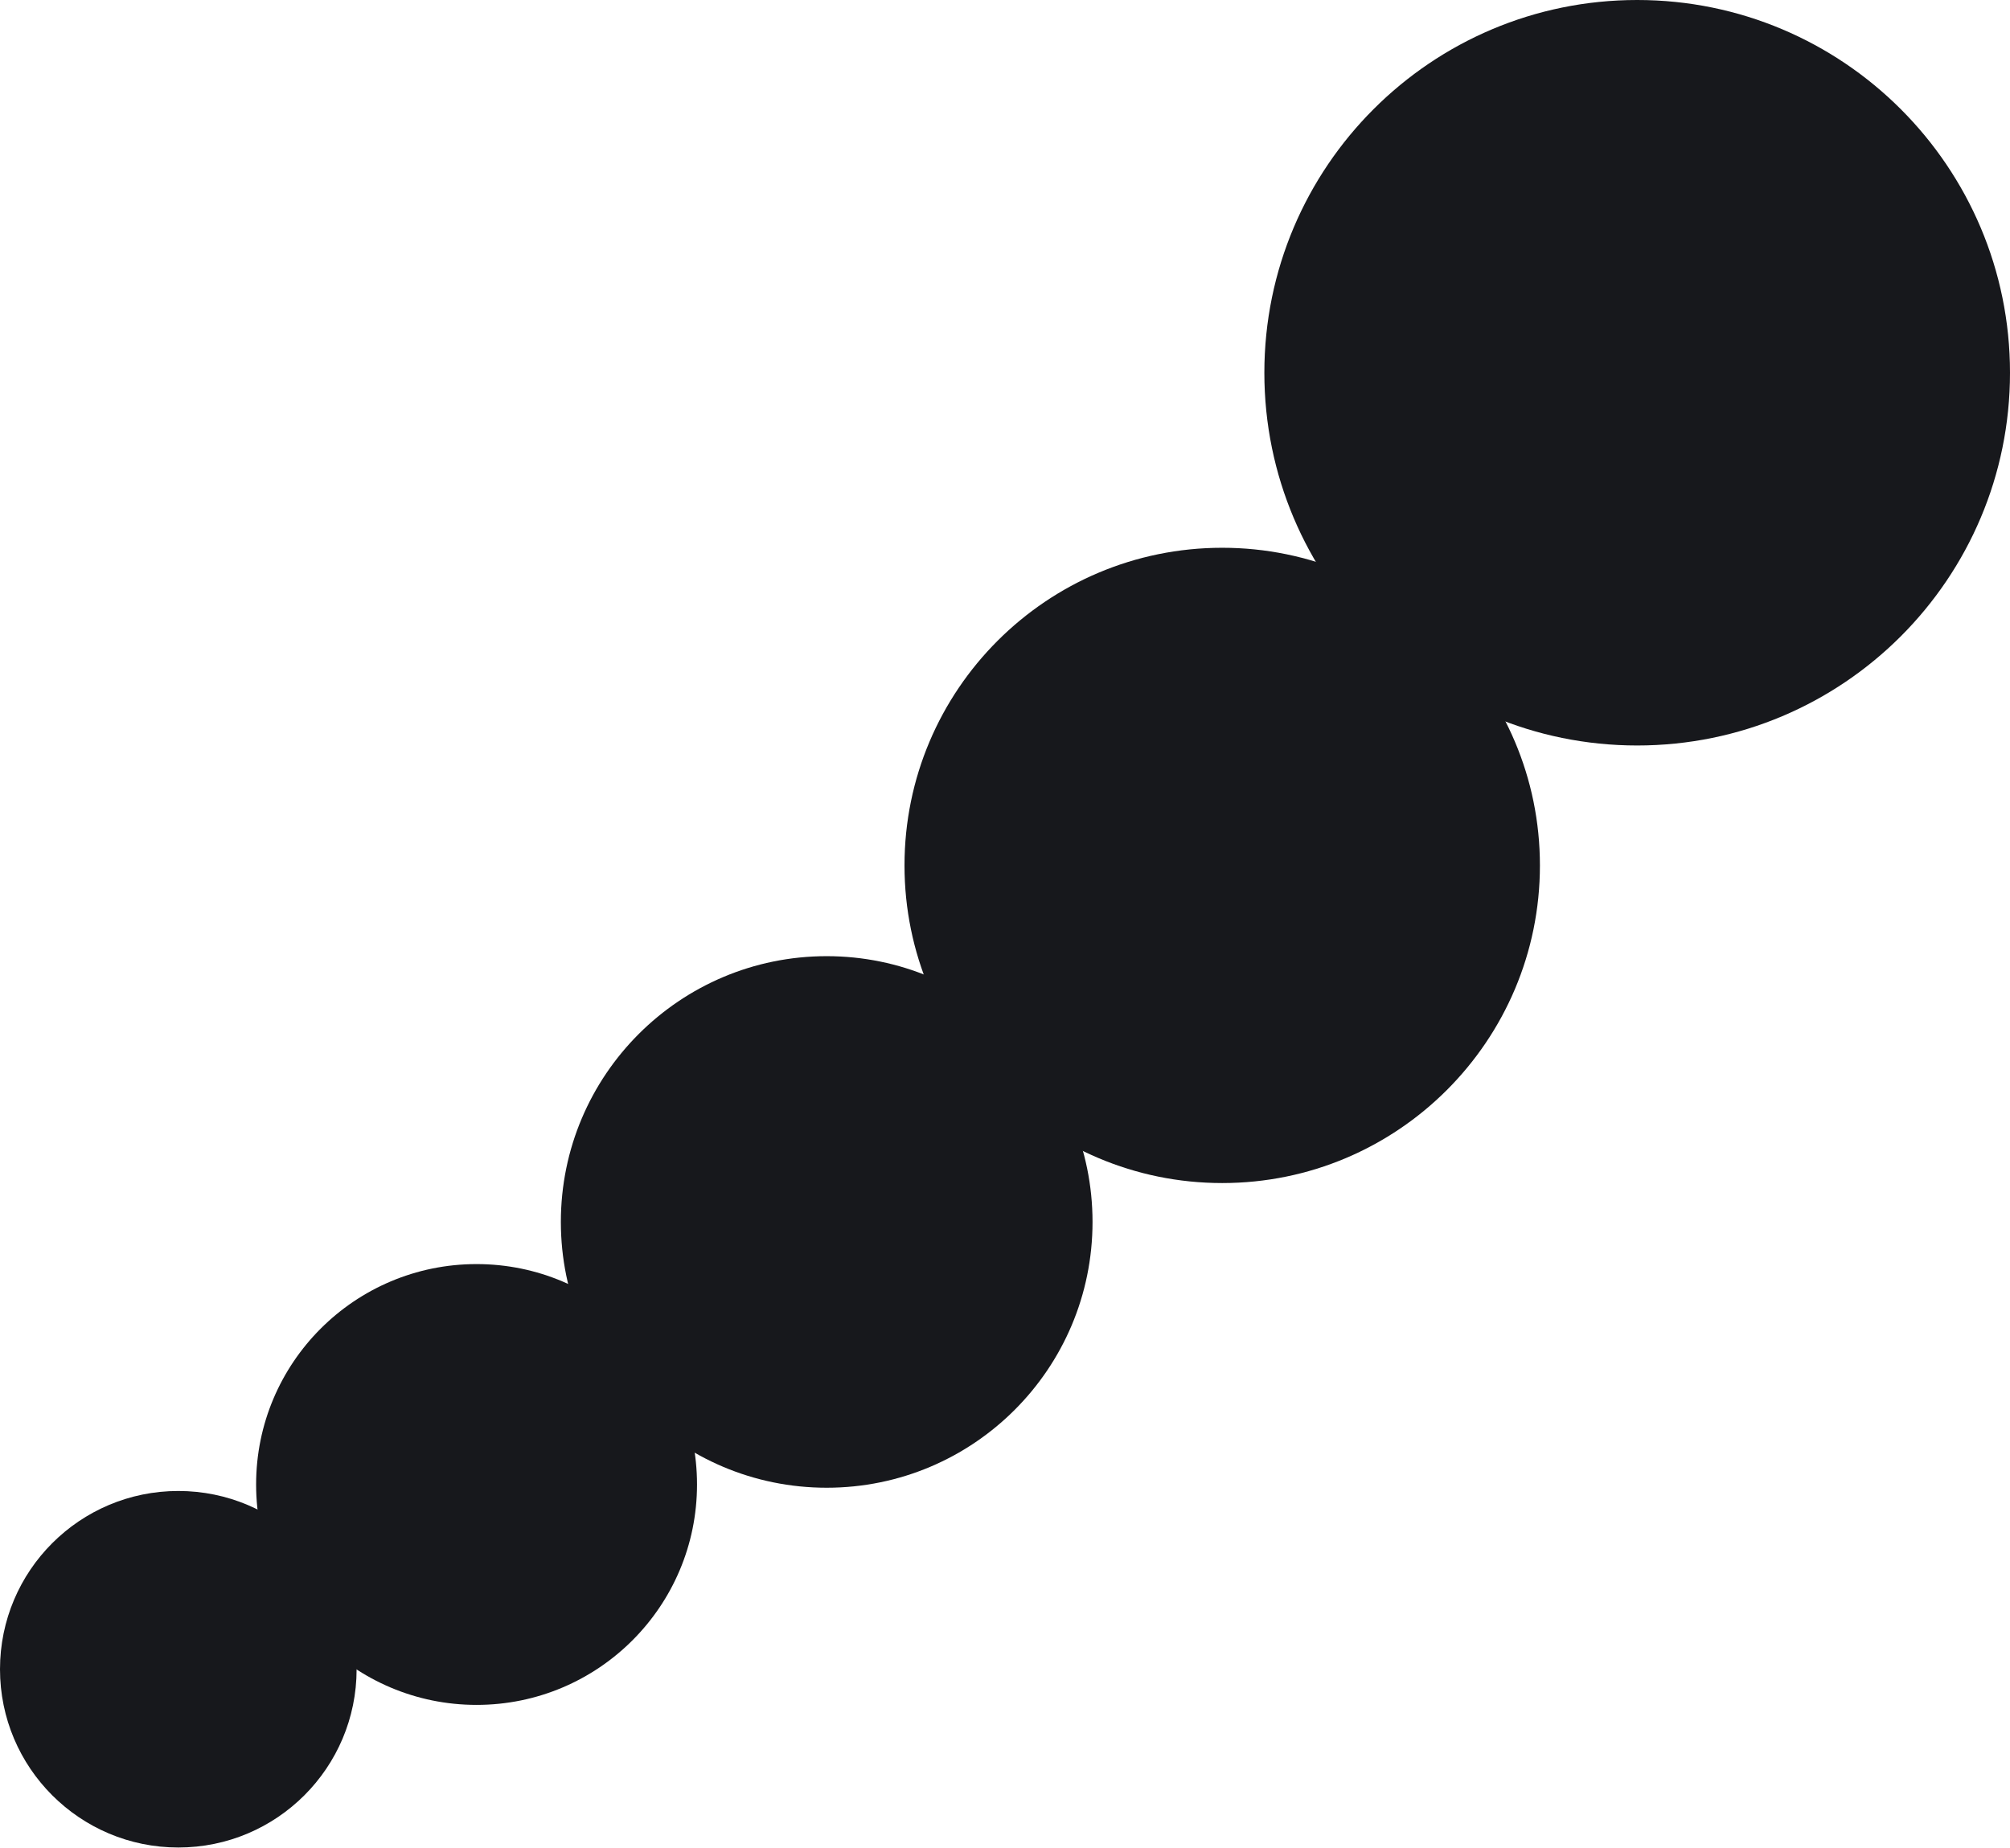
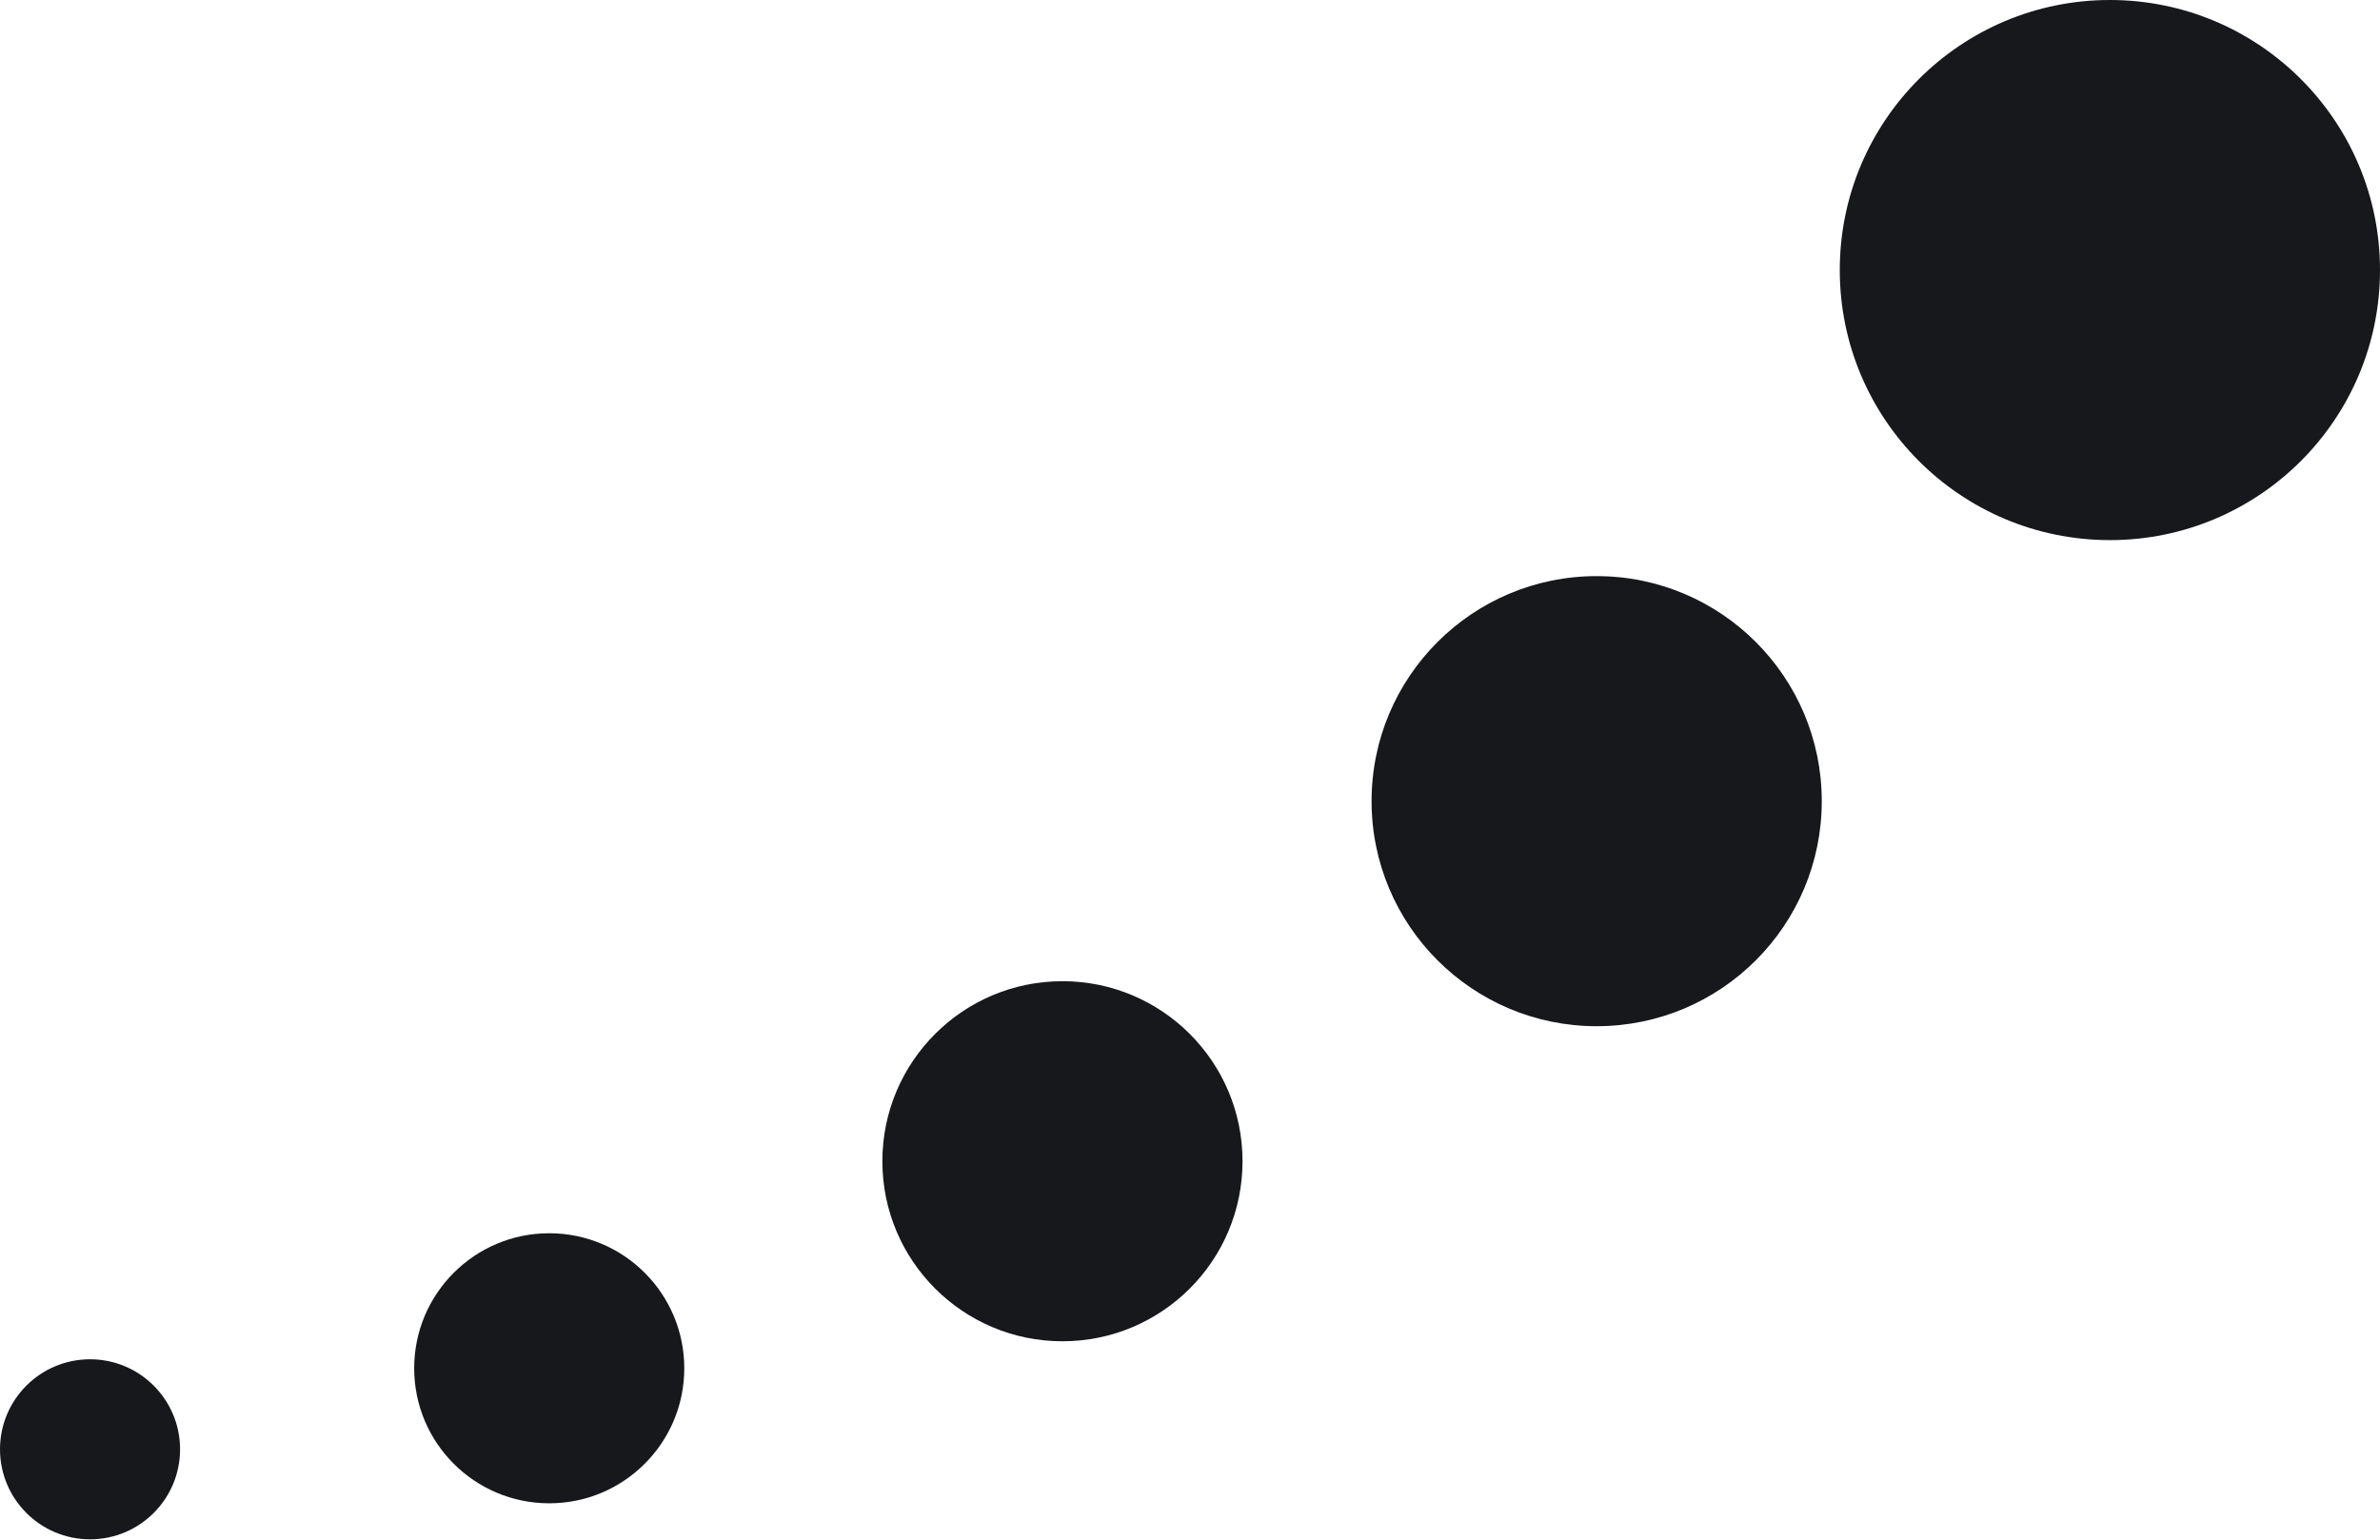
- <svg xmlns="http://www.w3.org/2000/svg" viewBox="19 21.5 62 57" role="img" aria-label="GRECSOC">
+ <svg xmlns="http://www.w3.org/2000/svg" viewBox="13 17.7 79.3 51.3" role="img" aria-label="GRECSOC">
  <g fill="#17181C">
-     <circle cx="24.5" cy="73" r="5.5" />
-     <circle cx="33.7" cy="67.3" r="6.8" />
-     <circle cx="44.5" cy="59.2" r="8.2" />
-     <circle cx="56.7" cy="48.2" r="9.8" />
-     <circle cx="69.5" cy="33" r="11.5" />
+     <circle cx="16" cy="66" r="3" />
+     <circle cx="31.3" cy="63.3" r="4.5" />
+     <circle cx="48.4" cy="56.4" r="6" />
+     <circle cx="66.2" cy="44.4" r="7.5" />
+     <circle cx="83.3" cy="26.7" r="9" />
  </g>
</svg>
